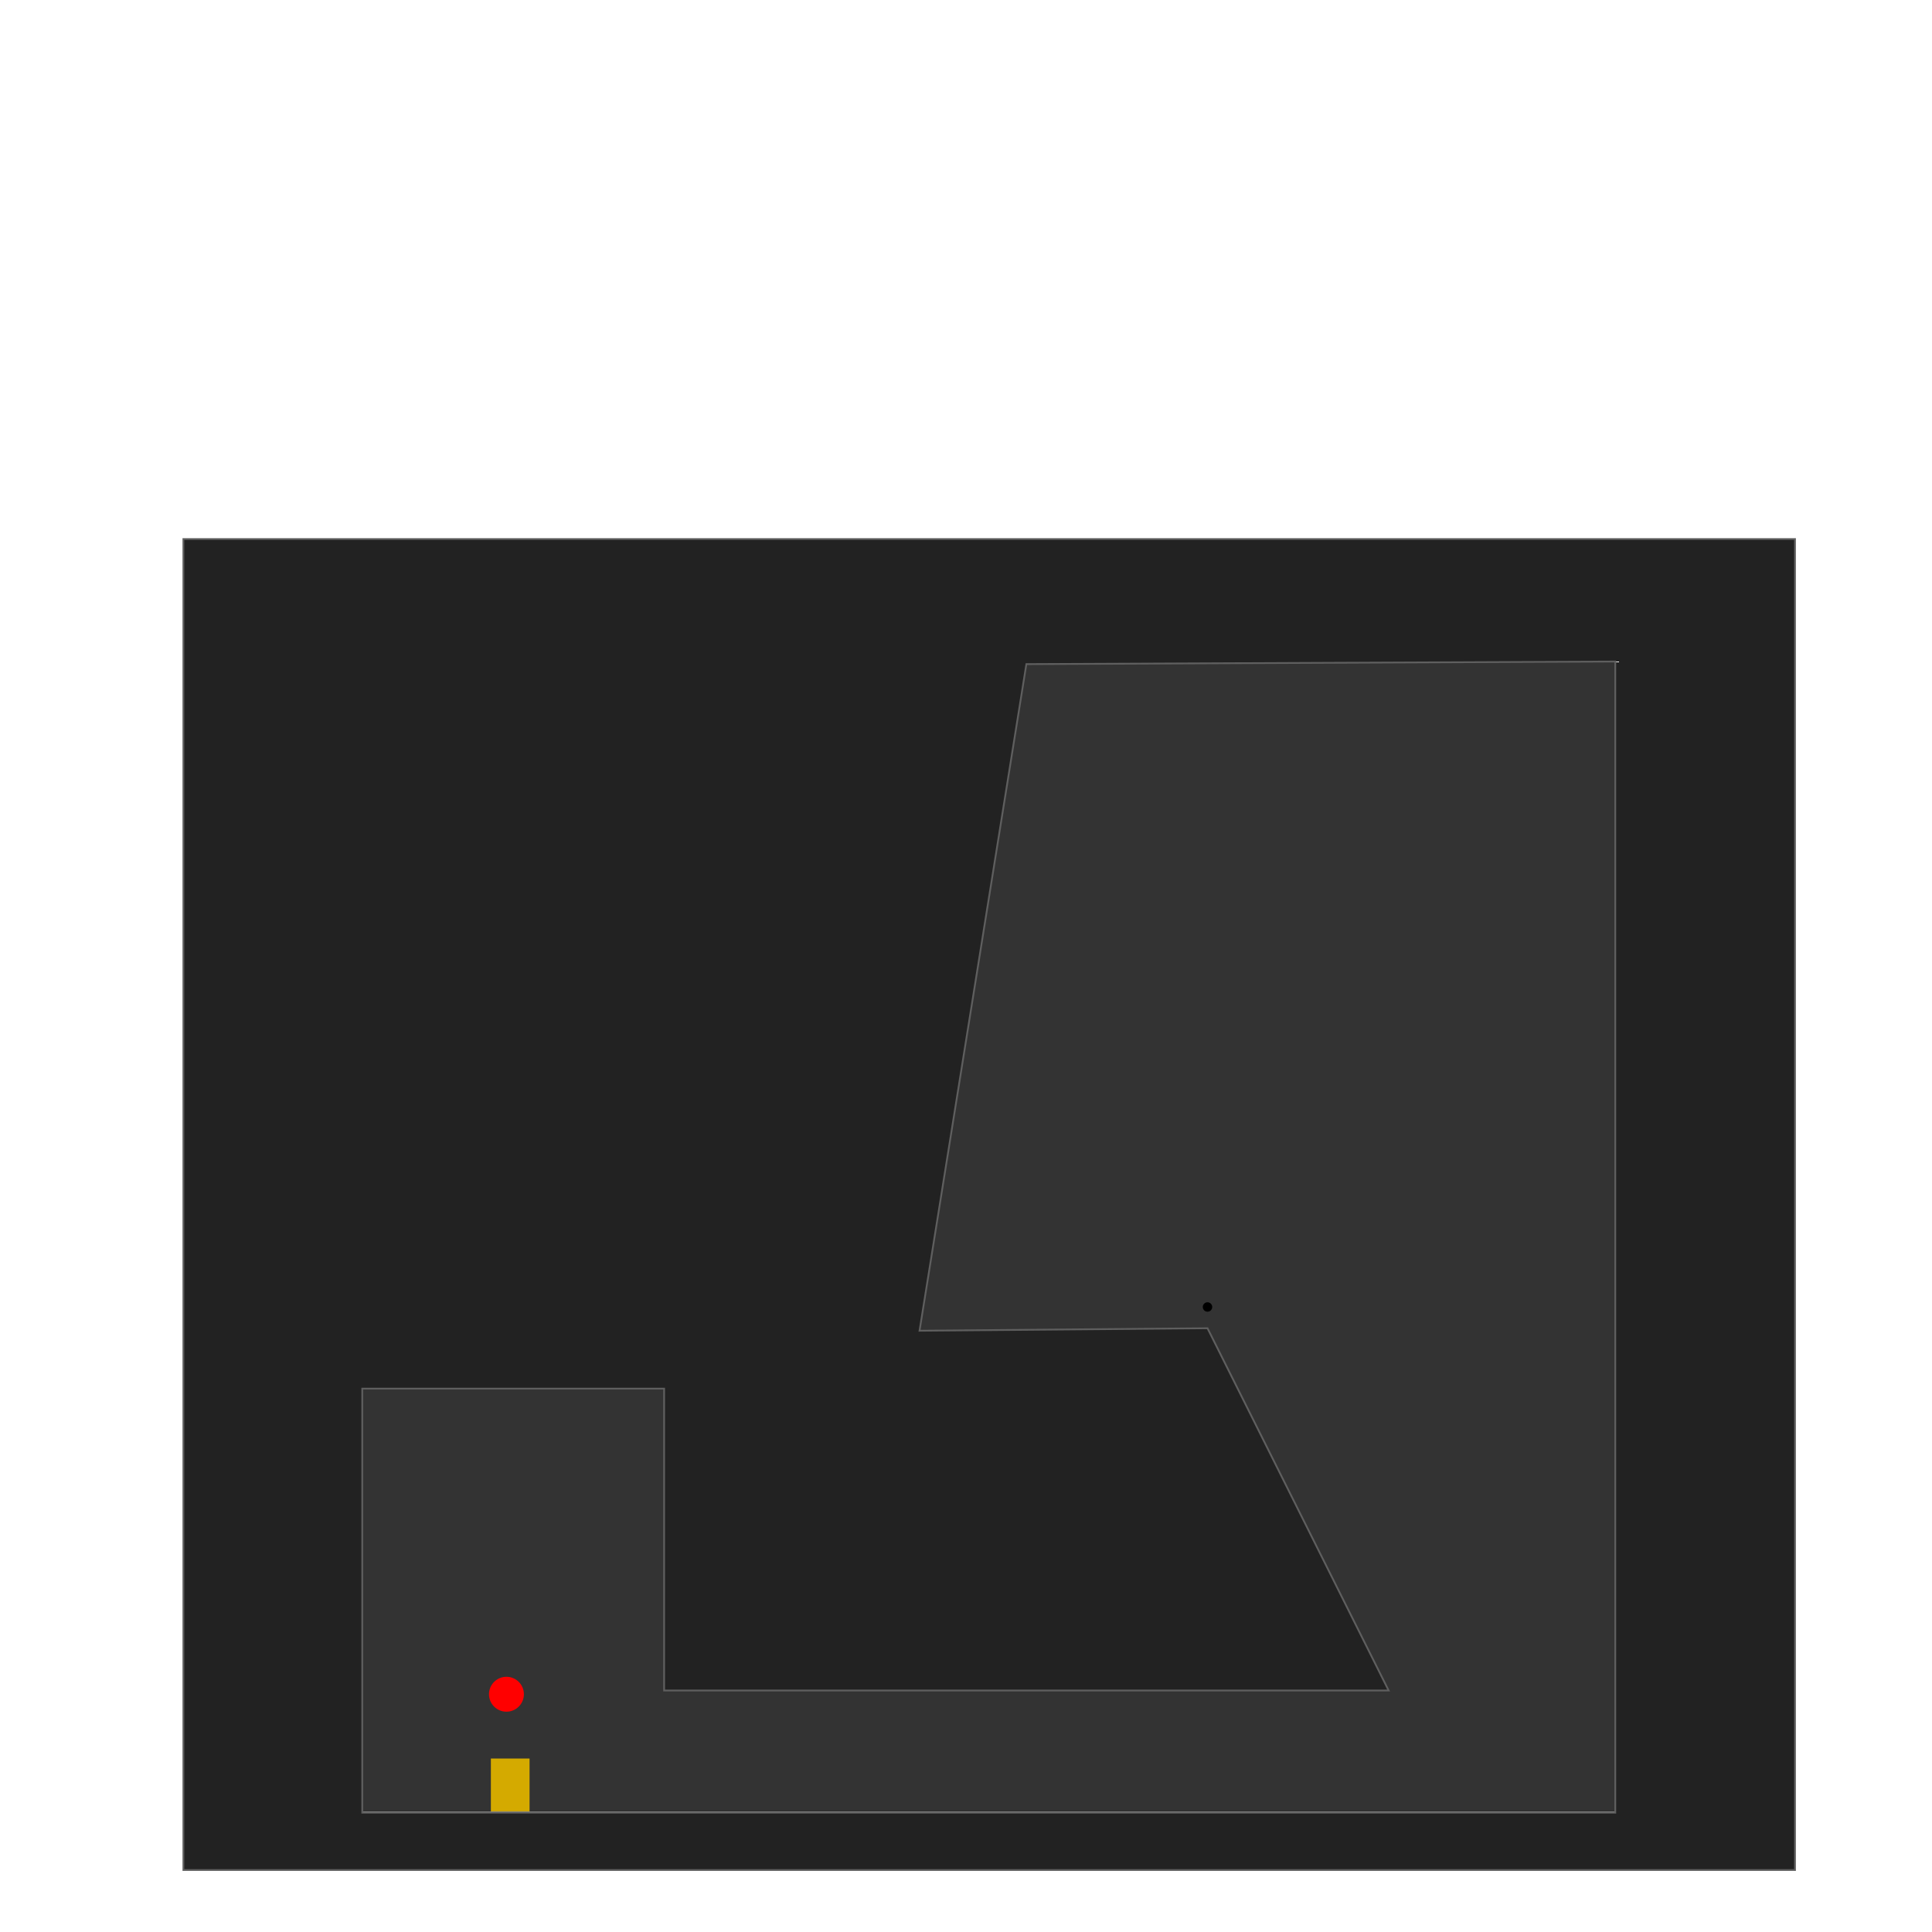
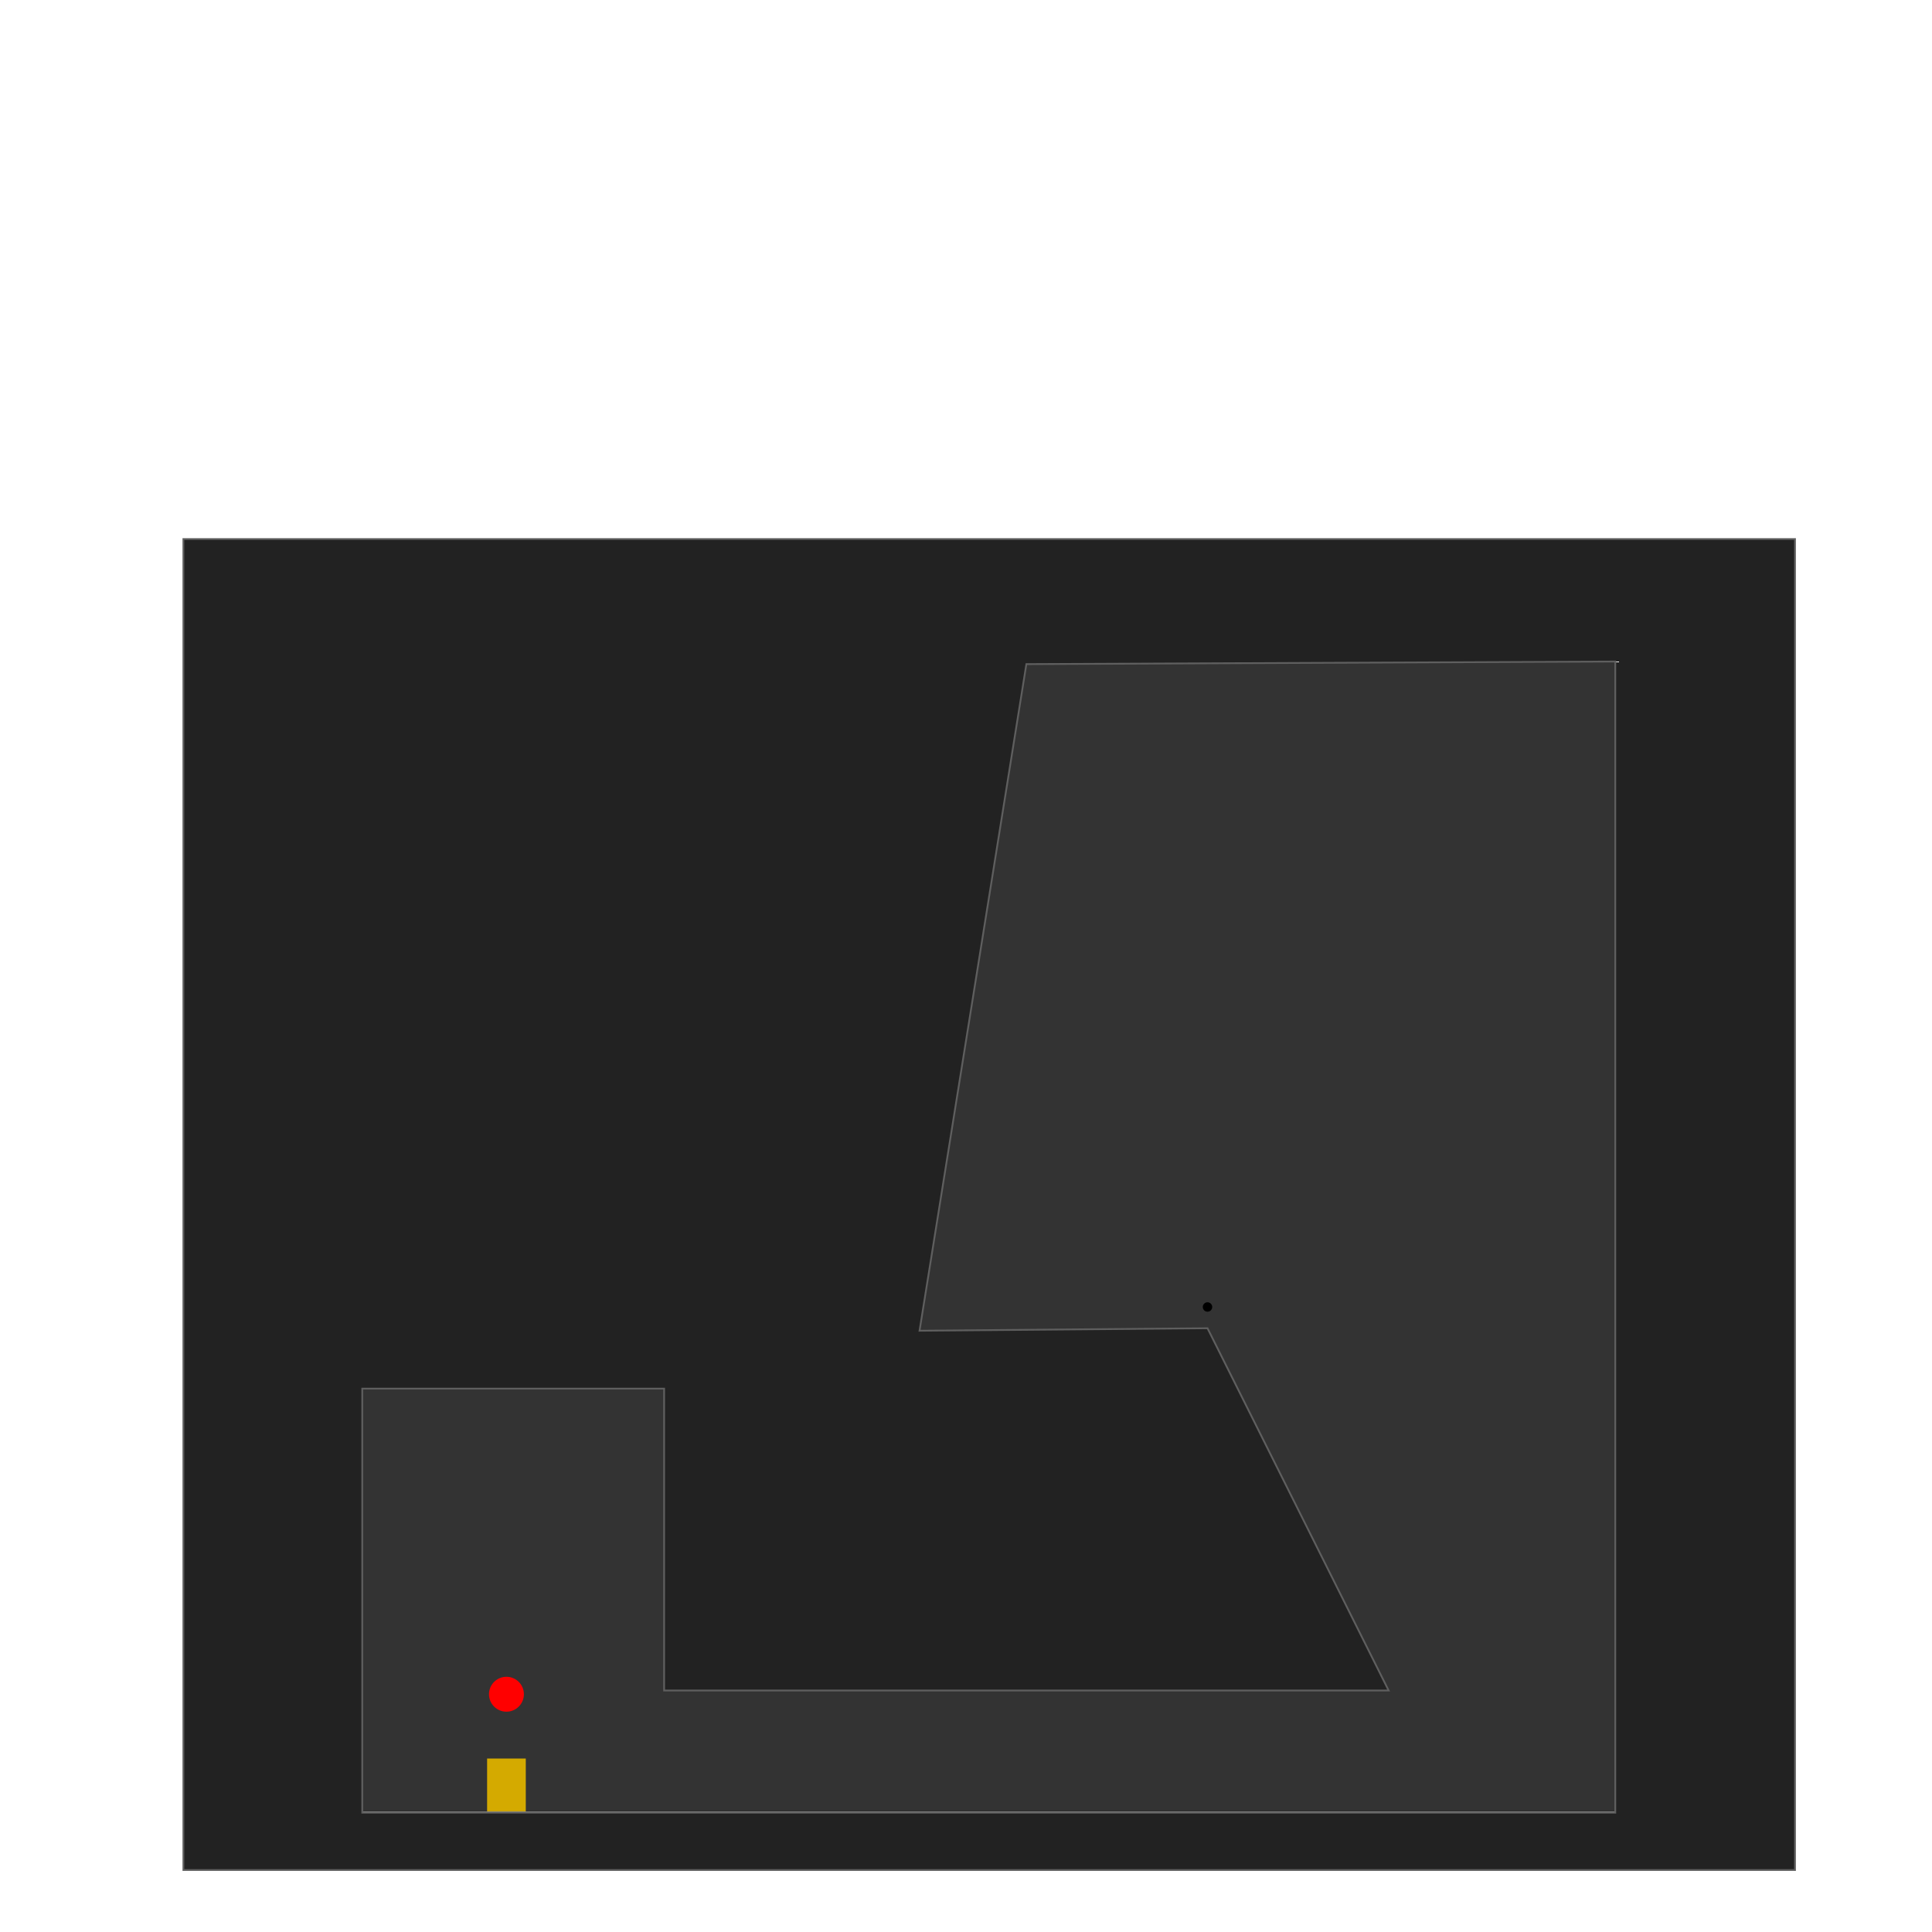
<svg xmlns="http://www.w3.org/2000/svg" width="2048" height="2048" viewBox="0 0 2048 2048" version="1.1" id="svg1">
  <defs id="defs1" />
  <g id="layer1" style="display:inline">
    <path style="fill:none;stroke:#000000;stroke-opacity:1" d="M 384,1920 H 1712.25 V 701.25 L 1088,704 974.75,1410.625 1280,1408 1472,1792 H 704 V 1472 H 384 Z" id="path1" />
  </g>
  <g id="layer8" style="display:inline;fill:none;stroke:#ff0000;stroke-opacity:1">
    <path id="path1-4-1" style="fill:none;stroke:#f90000;stroke-width:1.89;stroke-dasharray:none;stroke-opacity:1" d="M 1050.496,586.227 906.611,1469.191 1244.316,1466.287 1378.147,1734 H 762 V 1414 H 266 v 564 H 1858.24 V 582.977 Z" />
  </g>
  <g id="layer13" style="display:none">
    <path style="fill:none;stroke:#3398b5;stroke-width:1.89;stroke-dasharray:none;stroke-opacity:1;paint-order:normal" d="M 384,1921.512 H 1712.25 V 701.25 L 1088,704 974.75,1410.625 1280,1408 1472,1792 H 704 V 1472 H 384 Z" id="path1-4-0" />
  </g>
  <g id="layer17" style="display:inline">
    <path style="display:inline;fill:#333333;fill-opacity:1;stroke:none;stroke-opacity:1" d="M 384,1920 H 1712.25 V 701.25 L 1088,704 974.75,1410.625 1280,1408 1472,1792 H 704 V 1472 H 384 Z" id="path1-3" />
  </g>
  <g id="layer18" style="display:inline">
    <path id="rect1" style="fill:#222222;fill-opacity:1;stroke:#5f5f5f;stroke-width:1.89" d="M 194.402,571.422 V 1982.305 H 1902.777 V 571.422 Z M 1712.25,701.25 V 1921.512 H 384 V 1472 h 320 v 320 h 768 L 1280,1408 974.75,1410.625 1088,704 Z" />
  </g>
  <g id="layer4">
-     <rect style="fill:#d4aa00;stroke-width:6.103" id="rect2" width="41" height="56" x="520.348" y="1864.114" />
+     <rect style="fill:#d4aa00;stroke-width:6.103" id="rect2" width="41" height="56" x="516.348" y="1864.114" />
  </g>
  <g id="layer2" style="display:inline">
    <circle style="fill:#ff0000;stroke:none;stroke-width:1.489" id="path2-9" cx="536.848" cy="1795.962" r="18.5" />
  </g>
  <g id="layer3" style="display:inline">
    <circle style="fill:#000000;stroke-width:0.68" id="path3" cx="1280" cy="1385.469" r="5" />
  </g>
  <g id="layer9" style="display:none">
    <circle style="fill:#0000ff;stroke:none;stroke-width:0.201" id="path2-9-6" cx="543.5" cy="1624.5" r="2.5" />
    <circle style="display:inline;fill:#0000ff;stroke:none;stroke-width:0.201" id="path2-9-6-7" cx="1585.5" cy="1844.5" r="2.5" />
  </g>
</svg>
